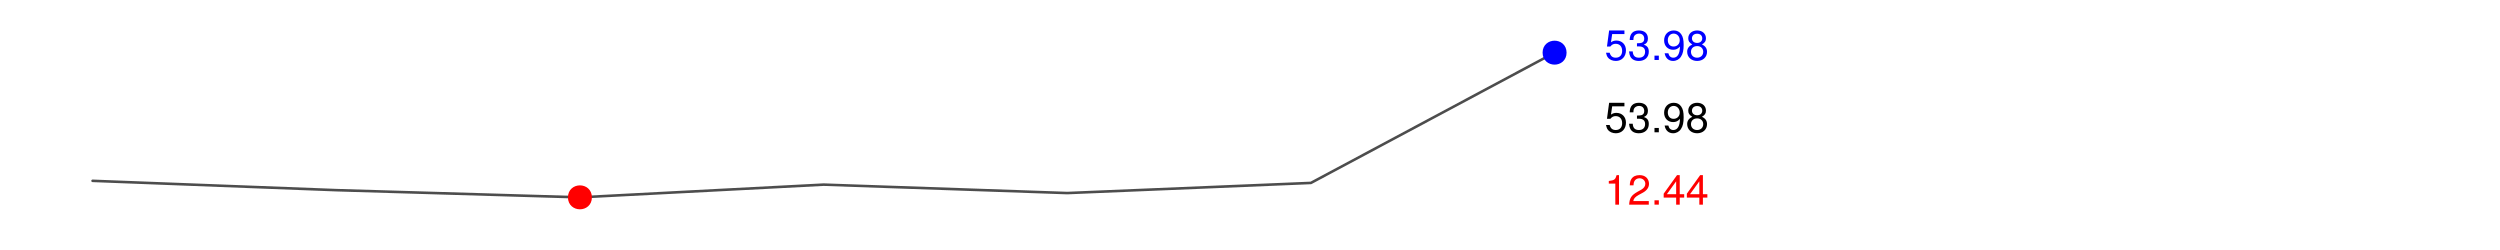
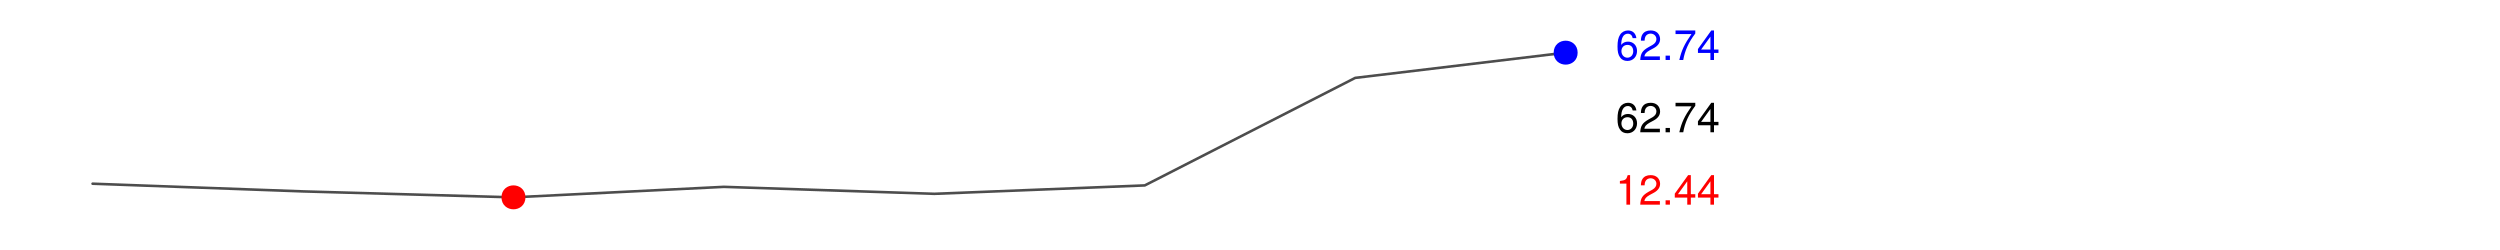
<svg xmlns="http://www.w3.org/2000/svg" xmlns:xlink="http://www.w3.org/1999/xlink" width="360pt" height="36pt" viewBox="0 0 360 36" version="1.1">
  <defs>
    <g>
      <symbol overflow="visible" id="glyph0-0">
        <path style="stroke:none;" d="" />
      </symbol>
      <symbol overflow="visible" id="glyph0-1">
        <path style="stroke:none;" d="M 1.547 -3.031 L 1.547 0 L 2.078 0 L 2.078 -4.25 L 1.734 -4.25 C 1.547 -3.594 1.422 -3.516 0.609 -3.406 L 0.609 -3.031 L 1.547 -3.031 Z M 1.547 -3.031 " />
      </symbol>
      <symbol overflow="visible" id="glyph0-2">
        <path style="stroke:none;" d="M 3.031 -0.516 L 0.797 -0.516 C 0.859 -0.875 1.047 -1.094 1.562 -1.391 L 2.172 -1.719 C 2.766 -2.047 3.062 -2.484 3.062 -3 C 3.062 -3.359 2.922 -3.688 2.672 -3.922 C 2.422 -4.141 2.109 -4.25 1.703 -4.25 C 1.156 -4.25 0.766 -4.062 0.531 -3.703 C 0.375 -3.469 0.312 -3.203 0.297 -2.781 L 0.828 -2.781 C 0.844 -3.062 0.875 -3.234 0.953 -3.375 C 1.094 -3.641 1.375 -3.797 1.688 -3.797 C 2.172 -3.797 2.531 -3.453 2.531 -3 C 2.531 -2.656 2.328 -2.375 1.953 -2.156 L 1.391 -1.844 C 0.516 -1.344 0.25 -0.938 0.203 0 L 3.031 0 L 3.031 -0.516 Z M 3.031 -0.516 " />
      </symbol>
      <symbol overflow="visible" id="glyph0-3">
        <path style="stroke:none;" d="M 1.141 -0.625 L 0.516 -0.625 L 0.516 0 L 1.141 0 L 1.141 -0.625 Z M 1.141 -0.625 " />
      </symbol>
      <symbol overflow="visible" id="glyph0-4">
        <path style="stroke:none;" d="M 1.969 -1.016 L 1.969 0 L 2.484 0 L 2.484 -1.016 L 3.125 -1.016 L 3.125 -1.5 L 2.484 -1.5 L 2.484 -4.25 L 2.094 -4.25 L 0.172 -1.578 L 0.172 -1.016 L 1.969 -1.016 Z M 1.969 -1.5 L 0.625 -1.5 L 1.969 -3.359 L 1.969 -1.5 Z M 1.969 -1.5 " />
      </symbol>
      <symbol overflow="visible" id="glyph0-5">
-         <path style="stroke:none;" d="M 2.859 -4.25 L 0.656 -4.25 L 0.344 -1.938 L 0.828 -1.938 C 1.078 -2.234 1.281 -2.328 1.609 -2.328 C 2.172 -2.328 2.531 -1.938 2.531 -1.312 C 2.531 -0.703 2.188 -0.328 1.609 -0.328 C 1.141 -0.328 0.859 -0.562 0.734 -1.047 L 0.203 -1.047 C 0.281 -0.703 0.344 -0.531 0.469 -0.375 C 0.703 -0.047 1.141 0.141 1.625 0.141 C 2.484 0.141 3.078 -0.484 3.078 -1.391 C 3.078 -2.219 2.516 -2.797 1.703 -2.797 C 1.406 -2.797 1.156 -2.719 0.922 -2.547 L 1.094 -3.734 L 2.859 -3.734 L 2.859 -4.25 Z M 2.859 -4.25 " />
+         <path style="stroke:none;" d="M 2.984 -3.141 C 2.891 -3.844 2.438 -4.25 1.781 -4.25 C 1.312 -4.25 0.891 -4.031 0.641 -3.641 C 0.375 -3.234 0.266 -2.719 0.266 -1.938 C 0.266 -1.219 0.359 -0.766 0.625 -0.391 C 0.844 -0.047 1.219 0.141 1.688 0.141 C 2.5 0.141 3.078 -0.469 3.078 -1.297 C 3.078 -2.094 2.531 -2.641 1.781 -2.641 C 1.359 -2.641 1.031 -2.484 0.797 -2.172 C 0.797 -3.203 1.141 -3.781 1.75 -3.781 C 2.125 -3.781 2.375 -3.547 2.453 -3.141 L 2.984 -3.141 Z M 1.703 -2.172 C 2.219 -2.172 2.531 -1.828 2.531 -1.25 C 2.531 -0.719 2.172 -0.328 1.688 -0.328 C 1.203 -0.328 0.828 -0.734 0.828 -1.281 C 0.828 -1.812 1.188 -2.172 1.703 -2.172 Z M 1.703 -2.172 " />
      </symbol>
      <symbol overflow="visible" id="glyph0-6">
-         <path style="stroke:none;" d="M 1.328 -1.953 L 1.391 -1.953 L 1.609 -1.953 C 2.203 -1.953 2.5 -1.688 2.5 -1.188 C 2.5 -0.641 2.172 -0.328 1.609 -0.328 C 1.031 -0.328 0.75 -0.625 0.719 -1.234 L 0.188 -1.234 C 0.219 -0.891 0.281 -0.672 0.375 -0.484 C 0.594 -0.078 1.016 0.141 1.594 0.141 C 2.469 0.141 3.031 -0.391 3.031 -1.188 C 3.031 -1.734 2.828 -2.031 2.312 -2.203 C 2.719 -2.359 2.906 -2.656 2.906 -3.078 C 2.906 -3.812 2.422 -4.25 1.609 -4.25 C 0.75 -4.25 0.297 -3.781 0.281 -2.875 L 0.812 -2.875 C 0.812 -3.141 0.844 -3.281 0.906 -3.406 C 1.031 -3.641 1.297 -3.797 1.625 -3.797 C 2.094 -3.797 2.375 -3.516 2.375 -3.062 C 2.375 -2.766 2.266 -2.594 2.031 -2.484 C 1.891 -2.438 1.703 -2.406 1.328 -2.406 L 1.328 -1.953 Z M 1.328 -1.953 " />
-       </symbol>
-       <symbol overflow="visible" id="glyph0-7">
-         <path style="stroke:none;" d="M 0.312 -0.969 C 0.422 -0.281 0.875 0.141 1.531 0.141 C 1.984 0.141 2.422 -0.094 2.656 -0.469 C 2.938 -0.875 3.047 -1.406 3.047 -2.172 C 3.047 -2.891 2.953 -3.344 2.688 -3.719 C 2.453 -4.062 2.094 -4.25 1.625 -4.25 C 0.812 -4.25 0.234 -3.656 0.234 -2.812 C 0.234 -2.031 0.766 -1.469 1.531 -1.469 C 1.938 -1.469 2.234 -1.609 2.516 -1.938 C 2.5 -0.906 2.172 -0.328 1.562 -0.328 C 1.188 -0.328 0.938 -0.562 0.844 -0.969 L 0.312 -0.969 Z M 1.609 -3.797 C 2.109 -3.797 2.484 -3.391 2.484 -2.828 C 2.484 -2.312 2.109 -1.938 1.594 -1.938 C 1.094 -1.938 0.766 -2.297 0.766 -2.859 C 0.766 -3.406 1.125 -3.797 1.609 -3.797 Z M 1.609 -3.797 " />
-       </symbol>
-       <symbol overflow="visible" id="glyph0-8">
-         <path style="stroke:none;" d="M 2.344 -2.234 C 2.781 -2.5 2.922 -2.719 2.922 -3.125 C 2.922 -3.781 2.406 -4.25 1.656 -4.25 C 0.906 -4.25 0.375 -3.781 0.375 -3.125 C 0.375 -2.719 0.516 -2.516 0.953 -2.234 C 0.469 -2 0.219 -1.656 0.219 -1.188 C 0.219 -0.406 0.812 0.141 1.656 0.141 C 2.484 0.141 3.078 -0.406 3.078 -1.172 C 3.078 -1.656 2.844 -2 2.344 -2.234 Z M 1.656 -3.781 C 2.094 -3.781 2.391 -3.516 2.391 -3.109 C 2.391 -2.719 2.094 -2.453 1.656 -2.453 C 1.203 -2.453 0.906 -2.719 0.906 -3.109 C 0.906 -3.516 1.203 -3.781 1.656 -3.781 Z M 1.656 -2 C 2.172 -2 2.531 -1.672 2.531 -1.172 C 2.531 -0.672 2.172 -0.328 1.641 -0.328 C 1.125 -0.328 0.766 -0.672 0.766 -1.172 C 0.766 -1.672 1.125 -2 1.656 -2 Z M 1.656 -2 " />
+         <path style="stroke:none;" d="M 3.125 -4.25 L 0.281 -4.25 L 0.281 -3.734 L 2.578 -3.734 C 1.562 -2.281 1.141 -1.391 0.828 0 L 1.391 0 C 1.625 -1.359 2.156 -2.531 3.125 -3.812 L 3.125 -4.25 Z M 3.125 -4.25 " />
      </symbol>
    </g>
    <clipPath id="clip1">
      <path d="M 0 0 L 361 0 L 361 37 L 0 37 Z M 0 0 " />
    </clipPath>
  </defs>
  <g id="surface0">
    <rect x="0" y="0" width="360" height="36" style="fill:rgb(100%,100%,100%);fill-opacity:0;stroke:none;" />
    <g clip-path="url(#clip1)" clip-rule="nonzero">
-       <path style="fill:none;stroke-width:0.375;stroke-linecap:round;stroke-linejoin:round;stroke:rgb(30.196%,30.196%,30.196%);stroke-opacity:1;stroke-miterlimit:10;" d="M 13.332 26.039 L 13.332 26.039 L 48.422 27.383 L 83.508 28.418 L 118.598 26.586 L 153.684 27.801 L 188.773 26.34 L 223.859 7.582 " />
-       <path style="fill-rule:nonzero;fill:rgb(100%,0%,0%);fill-opacity:1;stroke-width:0.75;stroke-linecap:round;stroke-linejoin:round;stroke:rgb(100%,0%,0%);stroke-opacity:1;stroke-miterlimit:10;" d="M 84.859 28.418 C 84.859 30.215 82.16 30.215 82.16 28.418 C 82.16 26.617 84.859 26.617 84.859 28.418 " />
-       <path style="fill-rule:nonzero;fill:rgb(0%,0%,100%);fill-opacity:1;stroke-width:0.75;stroke-linecap:round;stroke-linejoin:round;stroke:rgb(0%,0%,100%);stroke-opacity:1;stroke-miterlimit:10;" d="M 225.211 7.582 C 225.211 9.383 222.508 9.383 222.508 7.582 C 222.508 5.785 225.211 5.785 225.211 7.582 " />
+       <path style="fill:none;stroke-width:0.375;stroke-linecap:round;stroke-linejoin:round;stroke:rgb(30.196%,30.196%,30.196%);stroke-opacity:1;stroke-miterlimit:10;" d="M 13.332 26.453 L 13.332 26.453 L 43.637 27.562 L 73.938 28.418 L 104.242 26.906 L 134.547 27.91 L 164.848 26.699 L 195.152 11.215 L 225.453 7.582 " />
+       <path style="fill-rule:nonzero;fill:rgb(100%,0%,0%);fill-opacity:1;stroke-width:0.75;stroke-linecap:round;stroke-linejoin:round;stroke:rgb(100%,0%,0%);stroke-opacity:1;stroke-miterlimit:10;" d="M 75.289 28.418 C 75.289 30.215 72.59 30.215 72.59 28.418 C 72.59 26.617 75.289 26.617 75.289 28.418 " />
+       <path style="fill-rule:nonzero;fill:rgb(0%,0%,100%);fill-opacity:1;stroke-width:0.75;stroke-linecap:round;stroke-linejoin:round;stroke:rgb(0%,0%,100%);stroke-opacity:1;stroke-miterlimit:10;" d="M 226.805 7.582 C 226.805 9.383 224.105 9.383 224.105 7.582 C 224.105 5.785 226.805 5.785 226.805 7.582 " />
      <g style="fill:rgb(100%,0%,0%);fill-opacity:1;">
-         <use xlink:href="#glyph0-1" x="231.059" y="29.468" />
-         <use xlink:href="#glyph0-2" x="234.395" y="29.468" />
-         <use xlink:href="#glyph0-3" x="237.73" y="29.468" />
-         <use xlink:href="#glyph0-4" x="239.398" y="29.468" />
-         <use xlink:href="#glyph0-4" x="242.734" y="29.468" />
+         <use xlink:href="#glyph0-1" x="232.656" y="29.468" />
+         <use xlink:href="#glyph0-2" x="235.992" y="29.468" />
+         <use xlink:href="#glyph0-3" x="239.328" y="29.468" />
+         <use xlink:href="#glyph0-4" x="240.996" y="29.468" />
+         <use xlink:href="#glyph0-4" x="244.332" y="29.468" />
      </g>
      <g style="fill:rgb(0%,0%,100%);fill-opacity:1;">
-         <use xlink:href="#glyph0-5" x="231.059" y="8.636" />
-         <use xlink:href="#glyph0-6" x="234.395" y="8.636" />
-         <use xlink:href="#glyph0-3" x="237.73" y="8.636" />
-         <use xlink:href="#glyph0-7" x="239.398" y="8.636" />
-         <use xlink:href="#glyph0-8" x="242.734" y="8.636" />
+         <use xlink:href="#glyph0-5" x="232.656" y="8.636" />
+         <use xlink:href="#glyph0-2" x="235.992" y="8.636" />
+         <use xlink:href="#glyph0-3" x="239.328" y="8.636" />
+         <use xlink:href="#glyph0-6" x="240.996" y="8.636" />
+         <use xlink:href="#glyph0-4" x="244.332" y="8.636" />
      </g>
      <g style="fill:rgb(0%,0%,0%);fill-opacity:1;">
-         <use xlink:href="#glyph0-5" x="231.059" y="19.05" />
-         <use xlink:href="#glyph0-6" x="234.395" y="19.05" />
-         <use xlink:href="#glyph0-3" x="237.73" y="19.05" />
-         <use xlink:href="#glyph0-7" x="239.398" y="19.05" />
-         <use xlink:href="#glyph0-8" x="242.734" y="19.05" />
+         <use xlink:href="#glyph0-5" x="232.656" y="19.05" />
+         <use xlink:href="#glyph0-2" x="235.992" y="19.05" />
+         <use xlink:href="#glyph0-3" x="239.328" y="19.05" />
+         <use xlink:href="#glyph0-6" x="240.996" y="19.05" />
+         <use xlink:href="#glyph0-4" x="244.332" y="19.05" />
      </g>
    </g>
  </g>
</svg>
